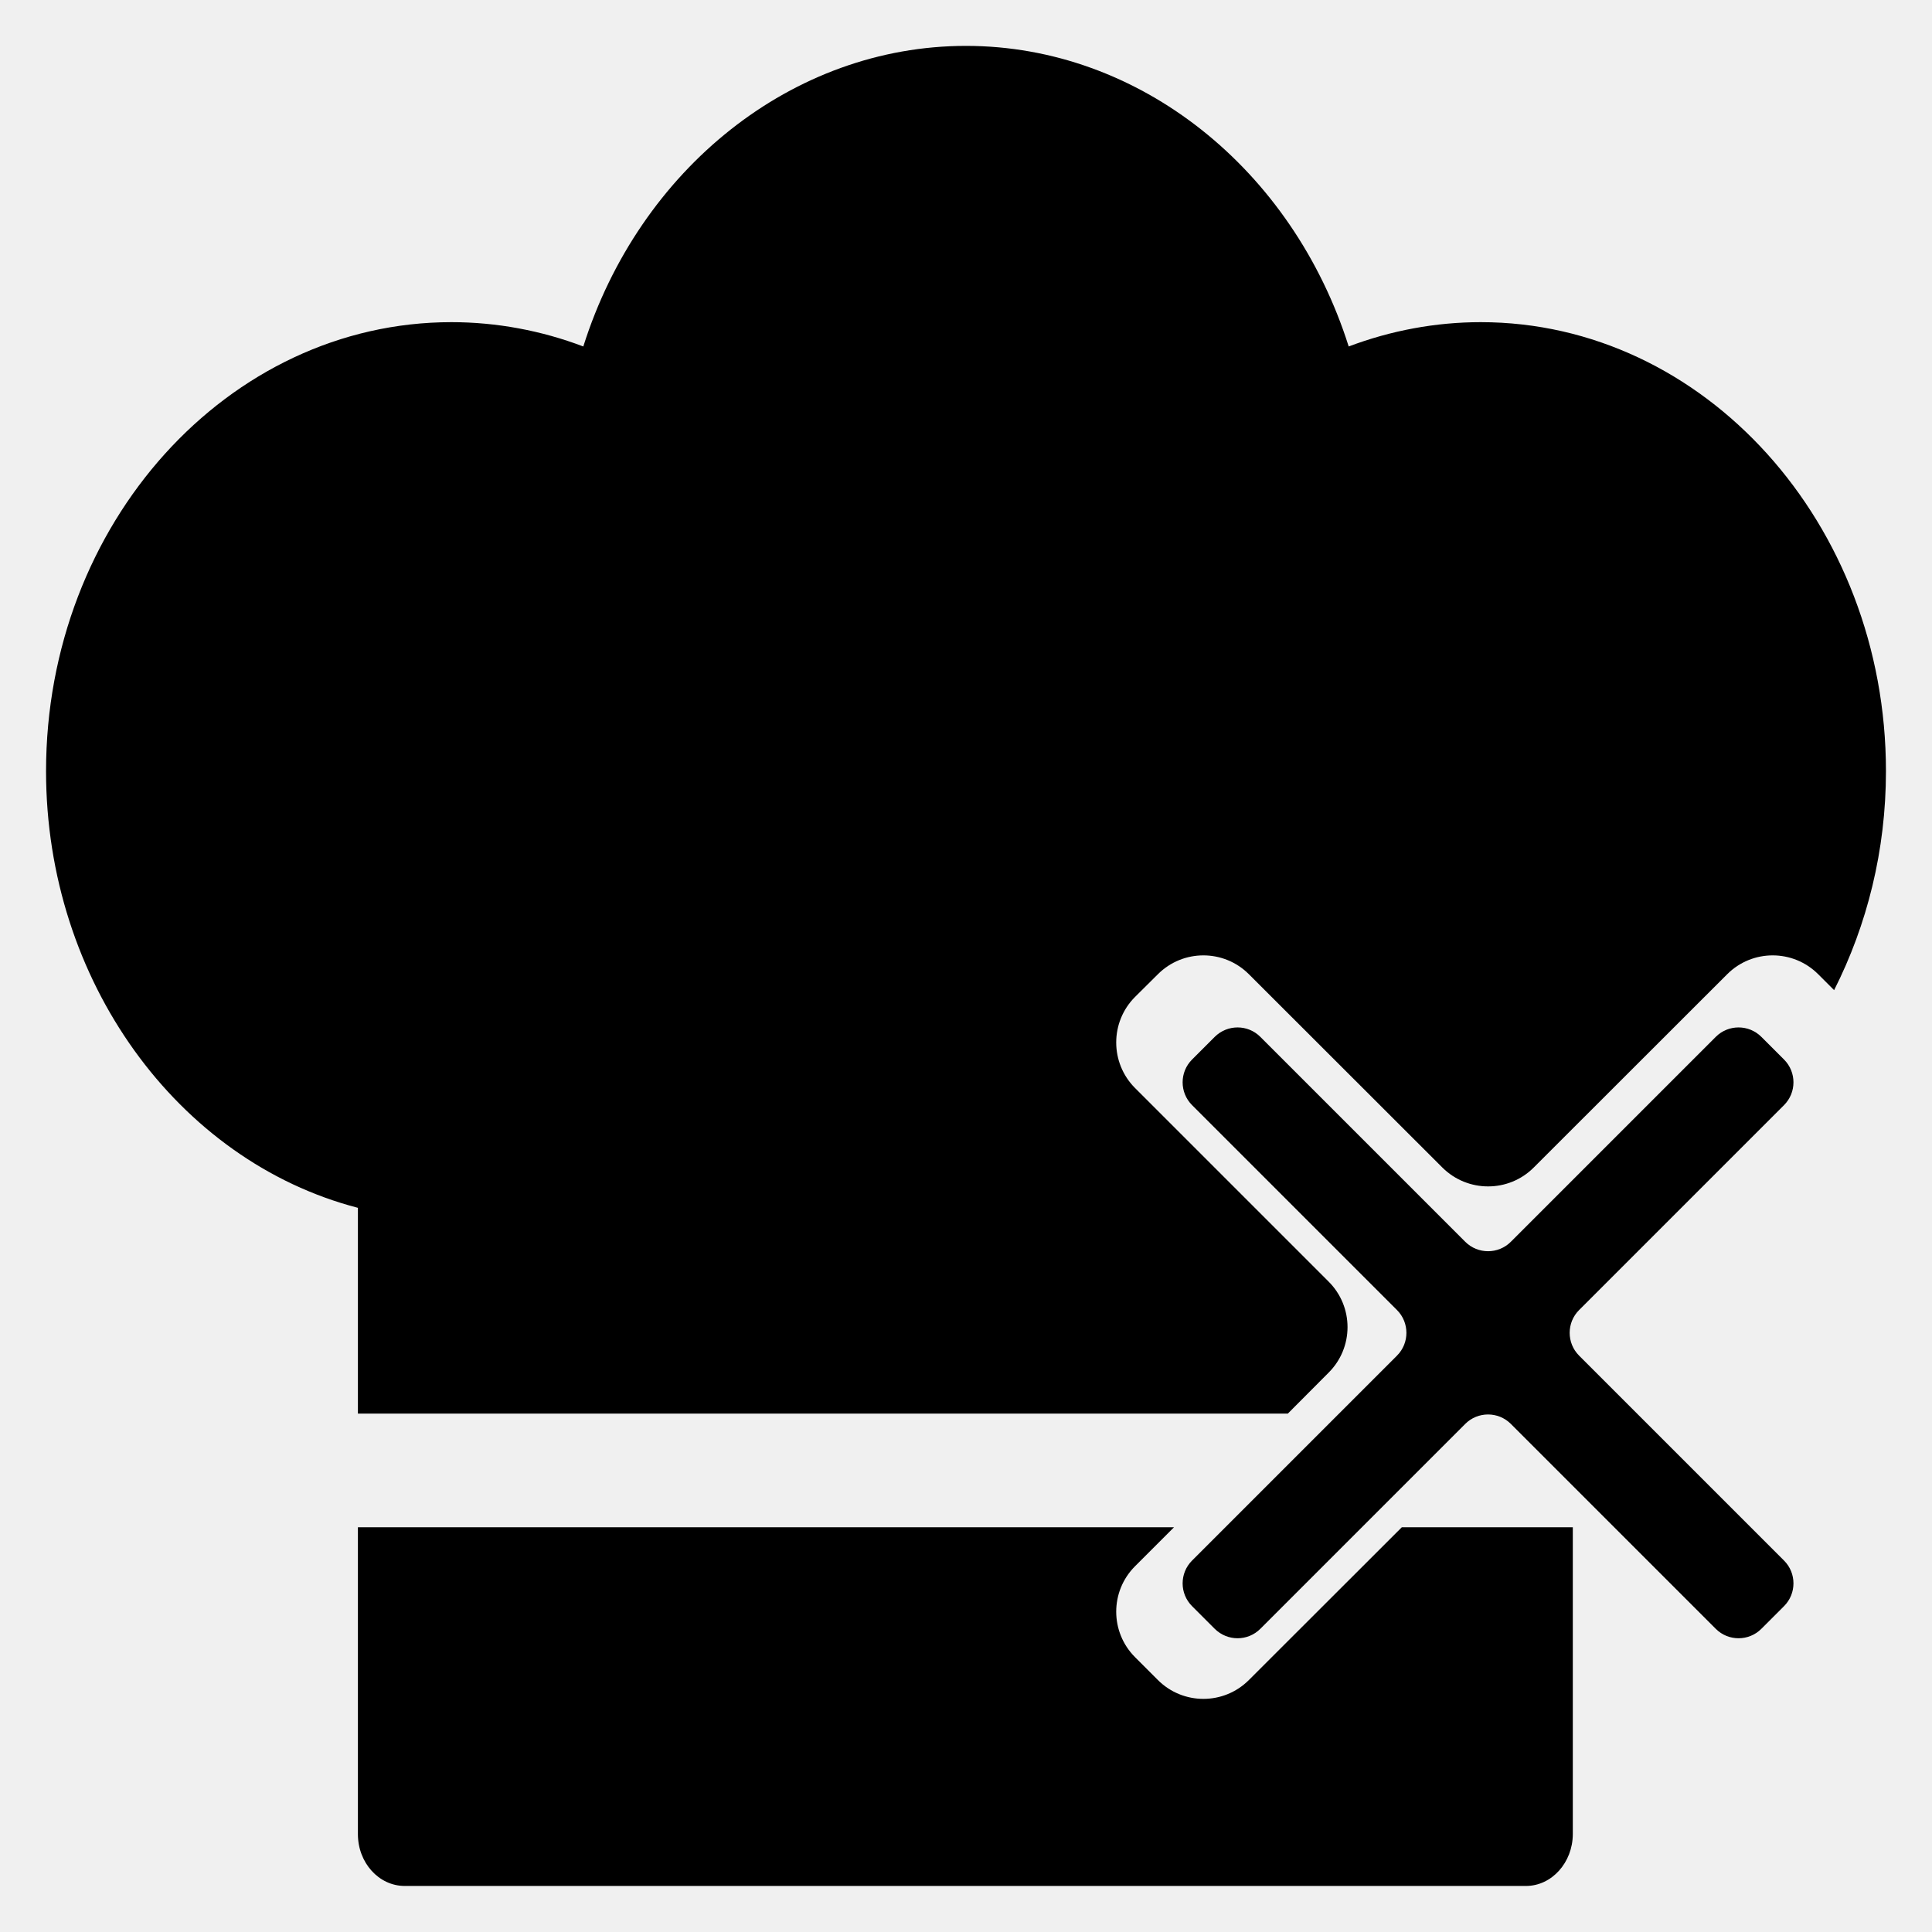
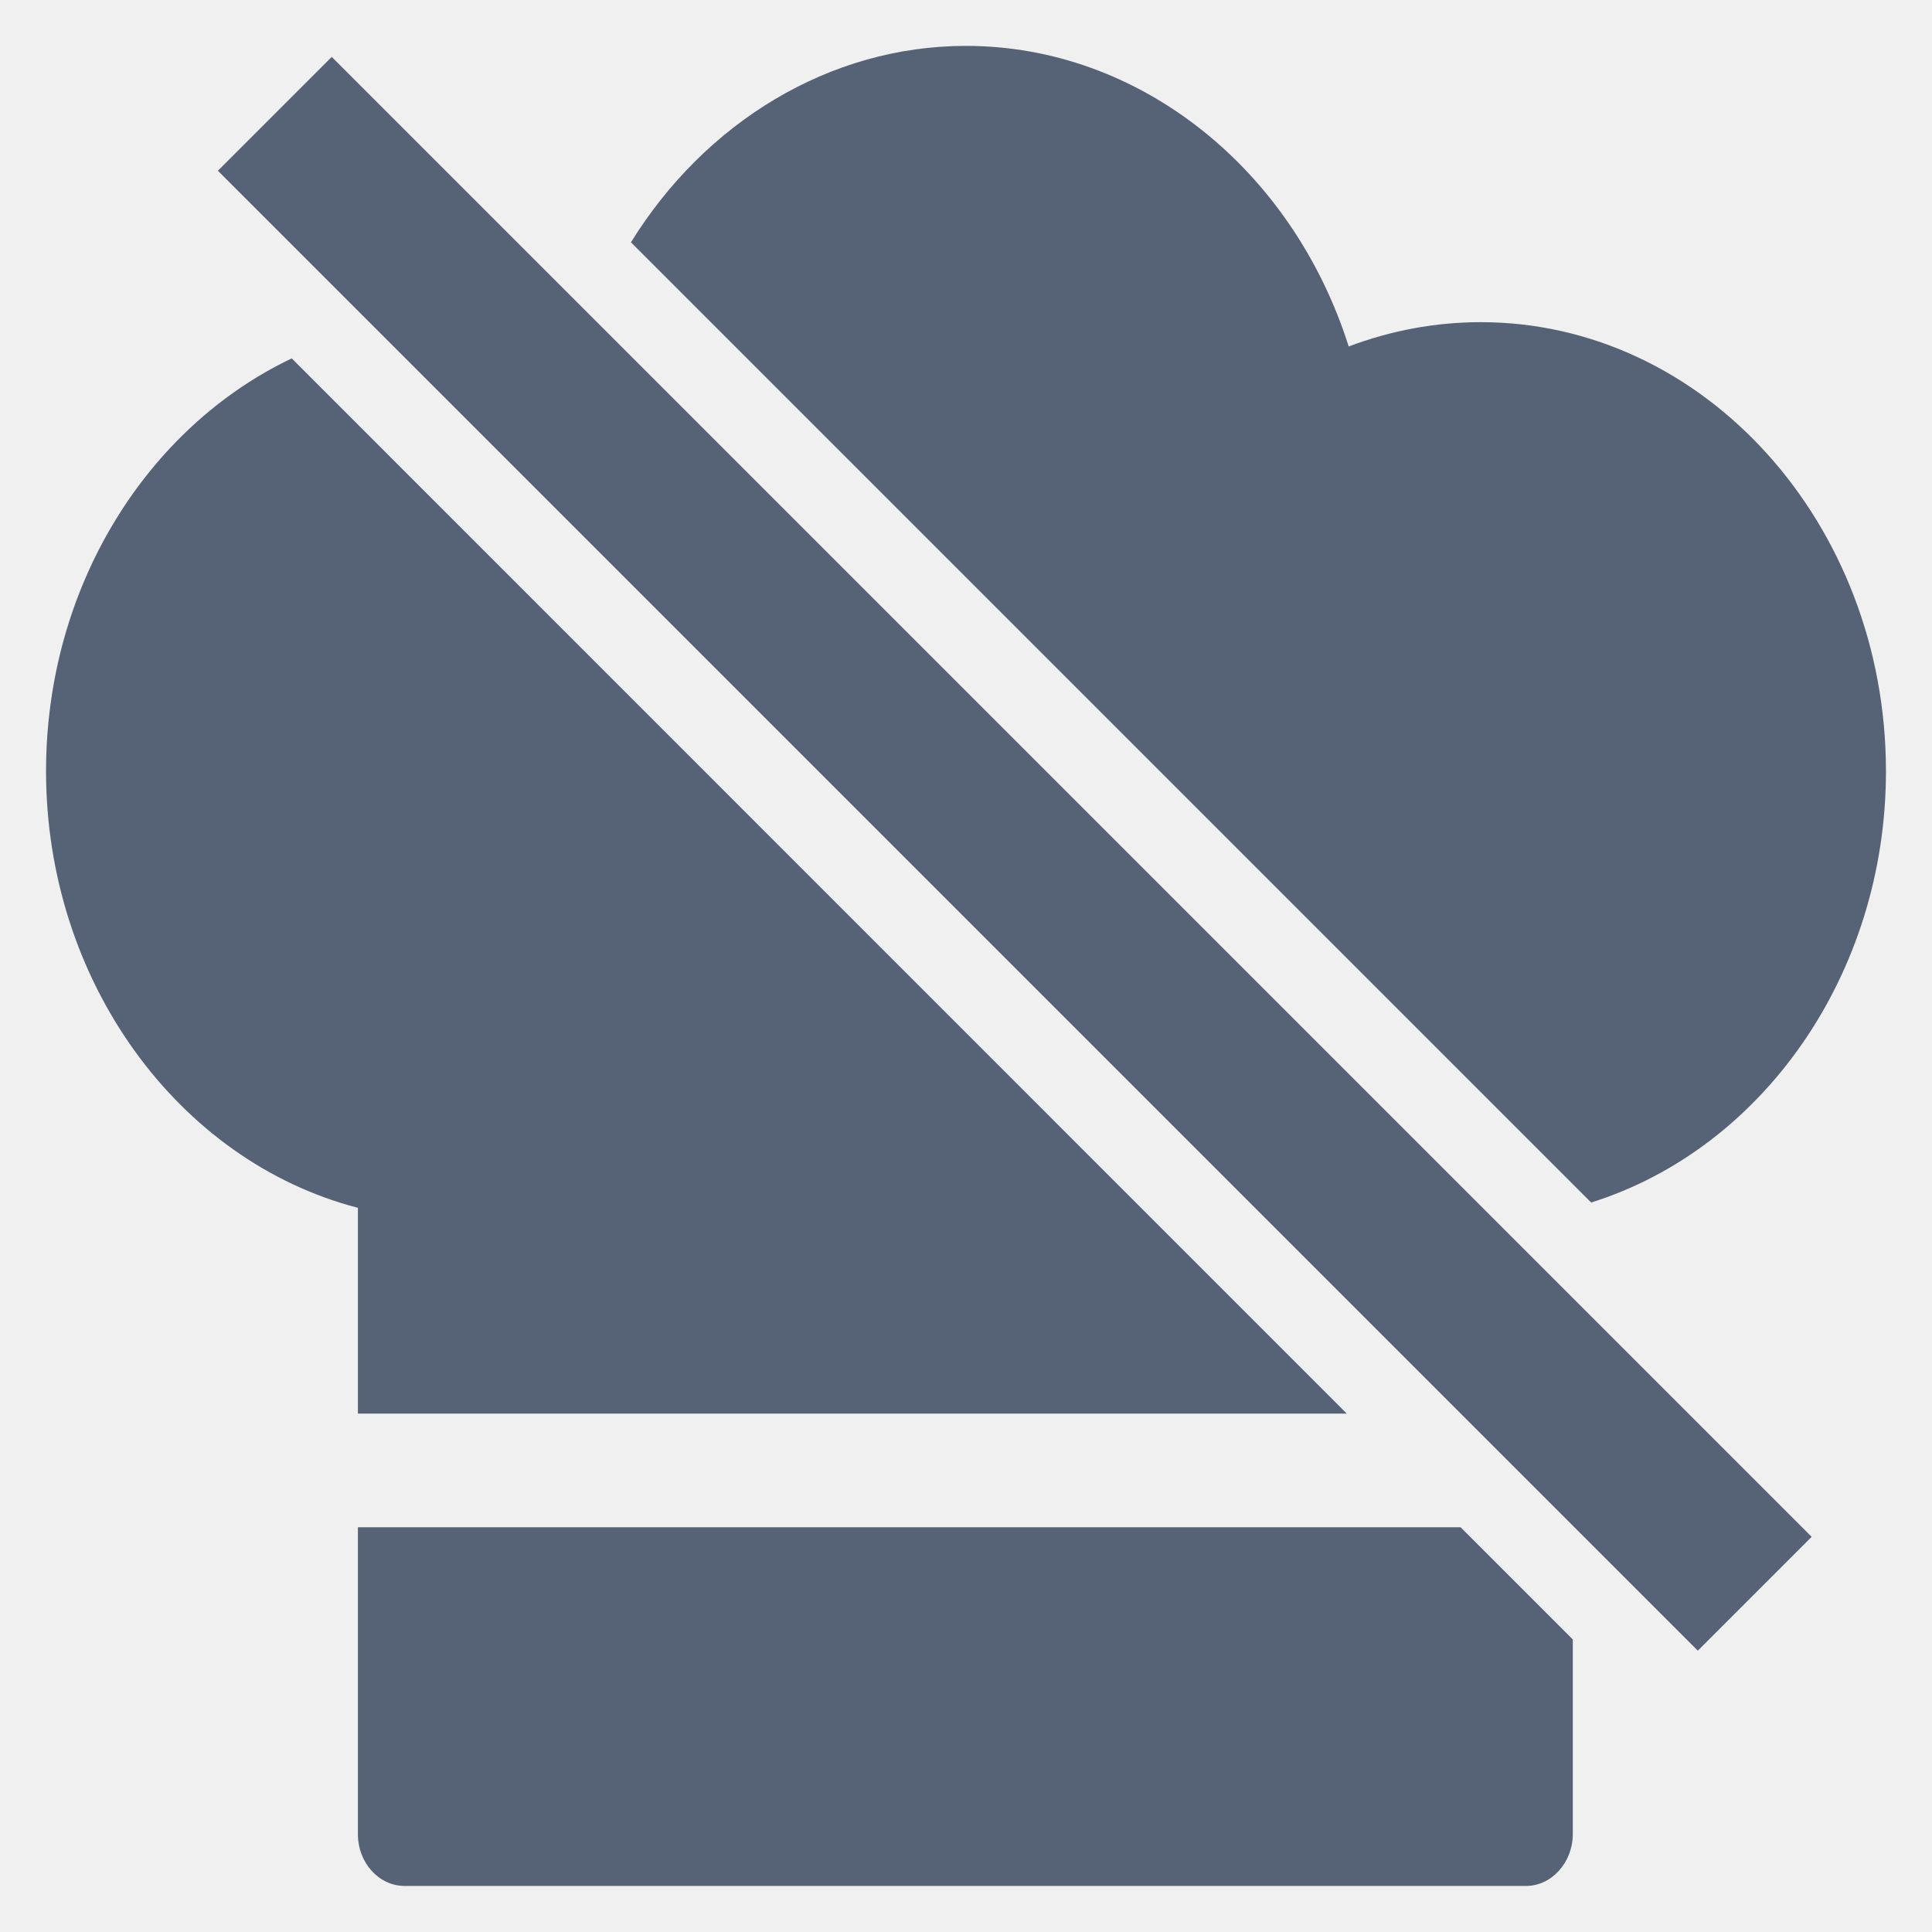
- <svg xmlns="http://www.w3.org/2000/svg" width="12" height="12" viewBox="0 0 12 12" fill="none">
-   <g clip-path="url(#clip0_675_17844)">
-     <path d="M9.769 11.393C9.768 11.569 9.638 11.714 9.478 11.714H2.514C2.353 11.714 2.223 11.57 2.223 11.392V9.486H7.292L7.05 9.728C6.894 9.884 6.894 10.137 7.05 10.293L7.192 10.435C7.348 10.591 7.601 10.591 7.757 10.435L8.707 9.486H9.769V11.393ZM6 0.285C7.078 0.285 8.029 1.051 8.377 2.152C8.639 2.053 8.917 2.001 9.197 2.001C10.585 2.001 11.714 3.252 11.714 4.79C11.714 5.281 11.597 5.745 11.392 6.15L11.293 6.051C11.137 5.895 10.884 5.895 10.728 6.051L9.526 7.252C9.37 7.408 9.116 7.408 8.959 7.252L7.757 6.051C7.601 5.895 7.348 5.895 7.192 6.051L7.05 6.192C6.894 6.348 6.894 6.602 7.05 6.758L8.252 7.96C8.409 8.116 8.409 8.37 8.252 8.526L7.999 8.78H2.223V7.502C1.103 7.211 0.286 6.091 0.286 4.79C0.286 3.252 1.416 2.001 2.804 2.001C3.084 2.001 3.362 2.053 3.623 2.152C3.971 1.05 4.922 0.285 6 0.285Z" fill="currentColor" />
-     <path d="M11.081 9.976C11.159 9.898 11.159 9.771 11.081 9.693L9.808 8.42C9.73 8.342 9.73 8.215 9.808 8.137L11.081 6.864C11.159 6.786 11.159 6.659 11.081 6.581L10.94 6.44C10.862 6.362 10.735 6.362 10.657 6.44L9.384 7.713C9.306 7.791 9.179 7.791 9.101 7.713L7.828 6.44C7.75 6.362 7.624 6.362 7.545 6.44L7.404 6.581C7.326 6.659 7.326 6.786 7.404 6.864L8.677 8.137C8.755 8.215 8.755 8.342 8.677 8.42L7.404 9.693C7.326 9.771 7.326 9.898 7.404 9.976L7.545 10.117C7.624 10.195 7.75 10.195 7.828 10.117L9.101 8.844C9.179 8.766 9.306 8.766 9.384 8.844L10.657 10.117C10.735 10.195 10.862 10.195 10.94 10.117L11.081 9.976Z" fill="currentColor" />
-   </g>
-   <defs>
-     <clipPath id="clip0_675_17844">
-       <rect width="12" height="12" fill="white" />
-     </clipPath>
-   </defs>
+ <svg xmlns="http://www.w3.org/2000/svg" width="12" height="12" viewBox="0 0 12 12" fill="currentColor">
+   <path d="M9.769 10.183V11.393C9.768 11.569 9.637 11.714 9.478 11.714H2.514C2.353 11.714 2.223 11.57 2.223 11.392V9.486H9.072L9.769 10.183ZM8.365 8.78H2.223V7.502C1.103 7.211 0.286 6.091 0.286 4.79C0.286 3.642 0.915 2.653 1.812 2.226L8.365 8.78ZM6 0.285C7.078 0.285 8.028 1.05 8.377 2.152C8.639 2.053 8.917 2.001 9.197 2.001C10.585 2.001 11.714 3.252 11.714 4.79C11.714 6.05 10.948 7.135 9.883 7.469L3.919 1.505C4.378 0.763 5.149 0.285 6 0.285Z" fill="#566275" />
+   <path d="M10.899 9.899L1.707 0.707" stroke="#566275" />
</svg>
